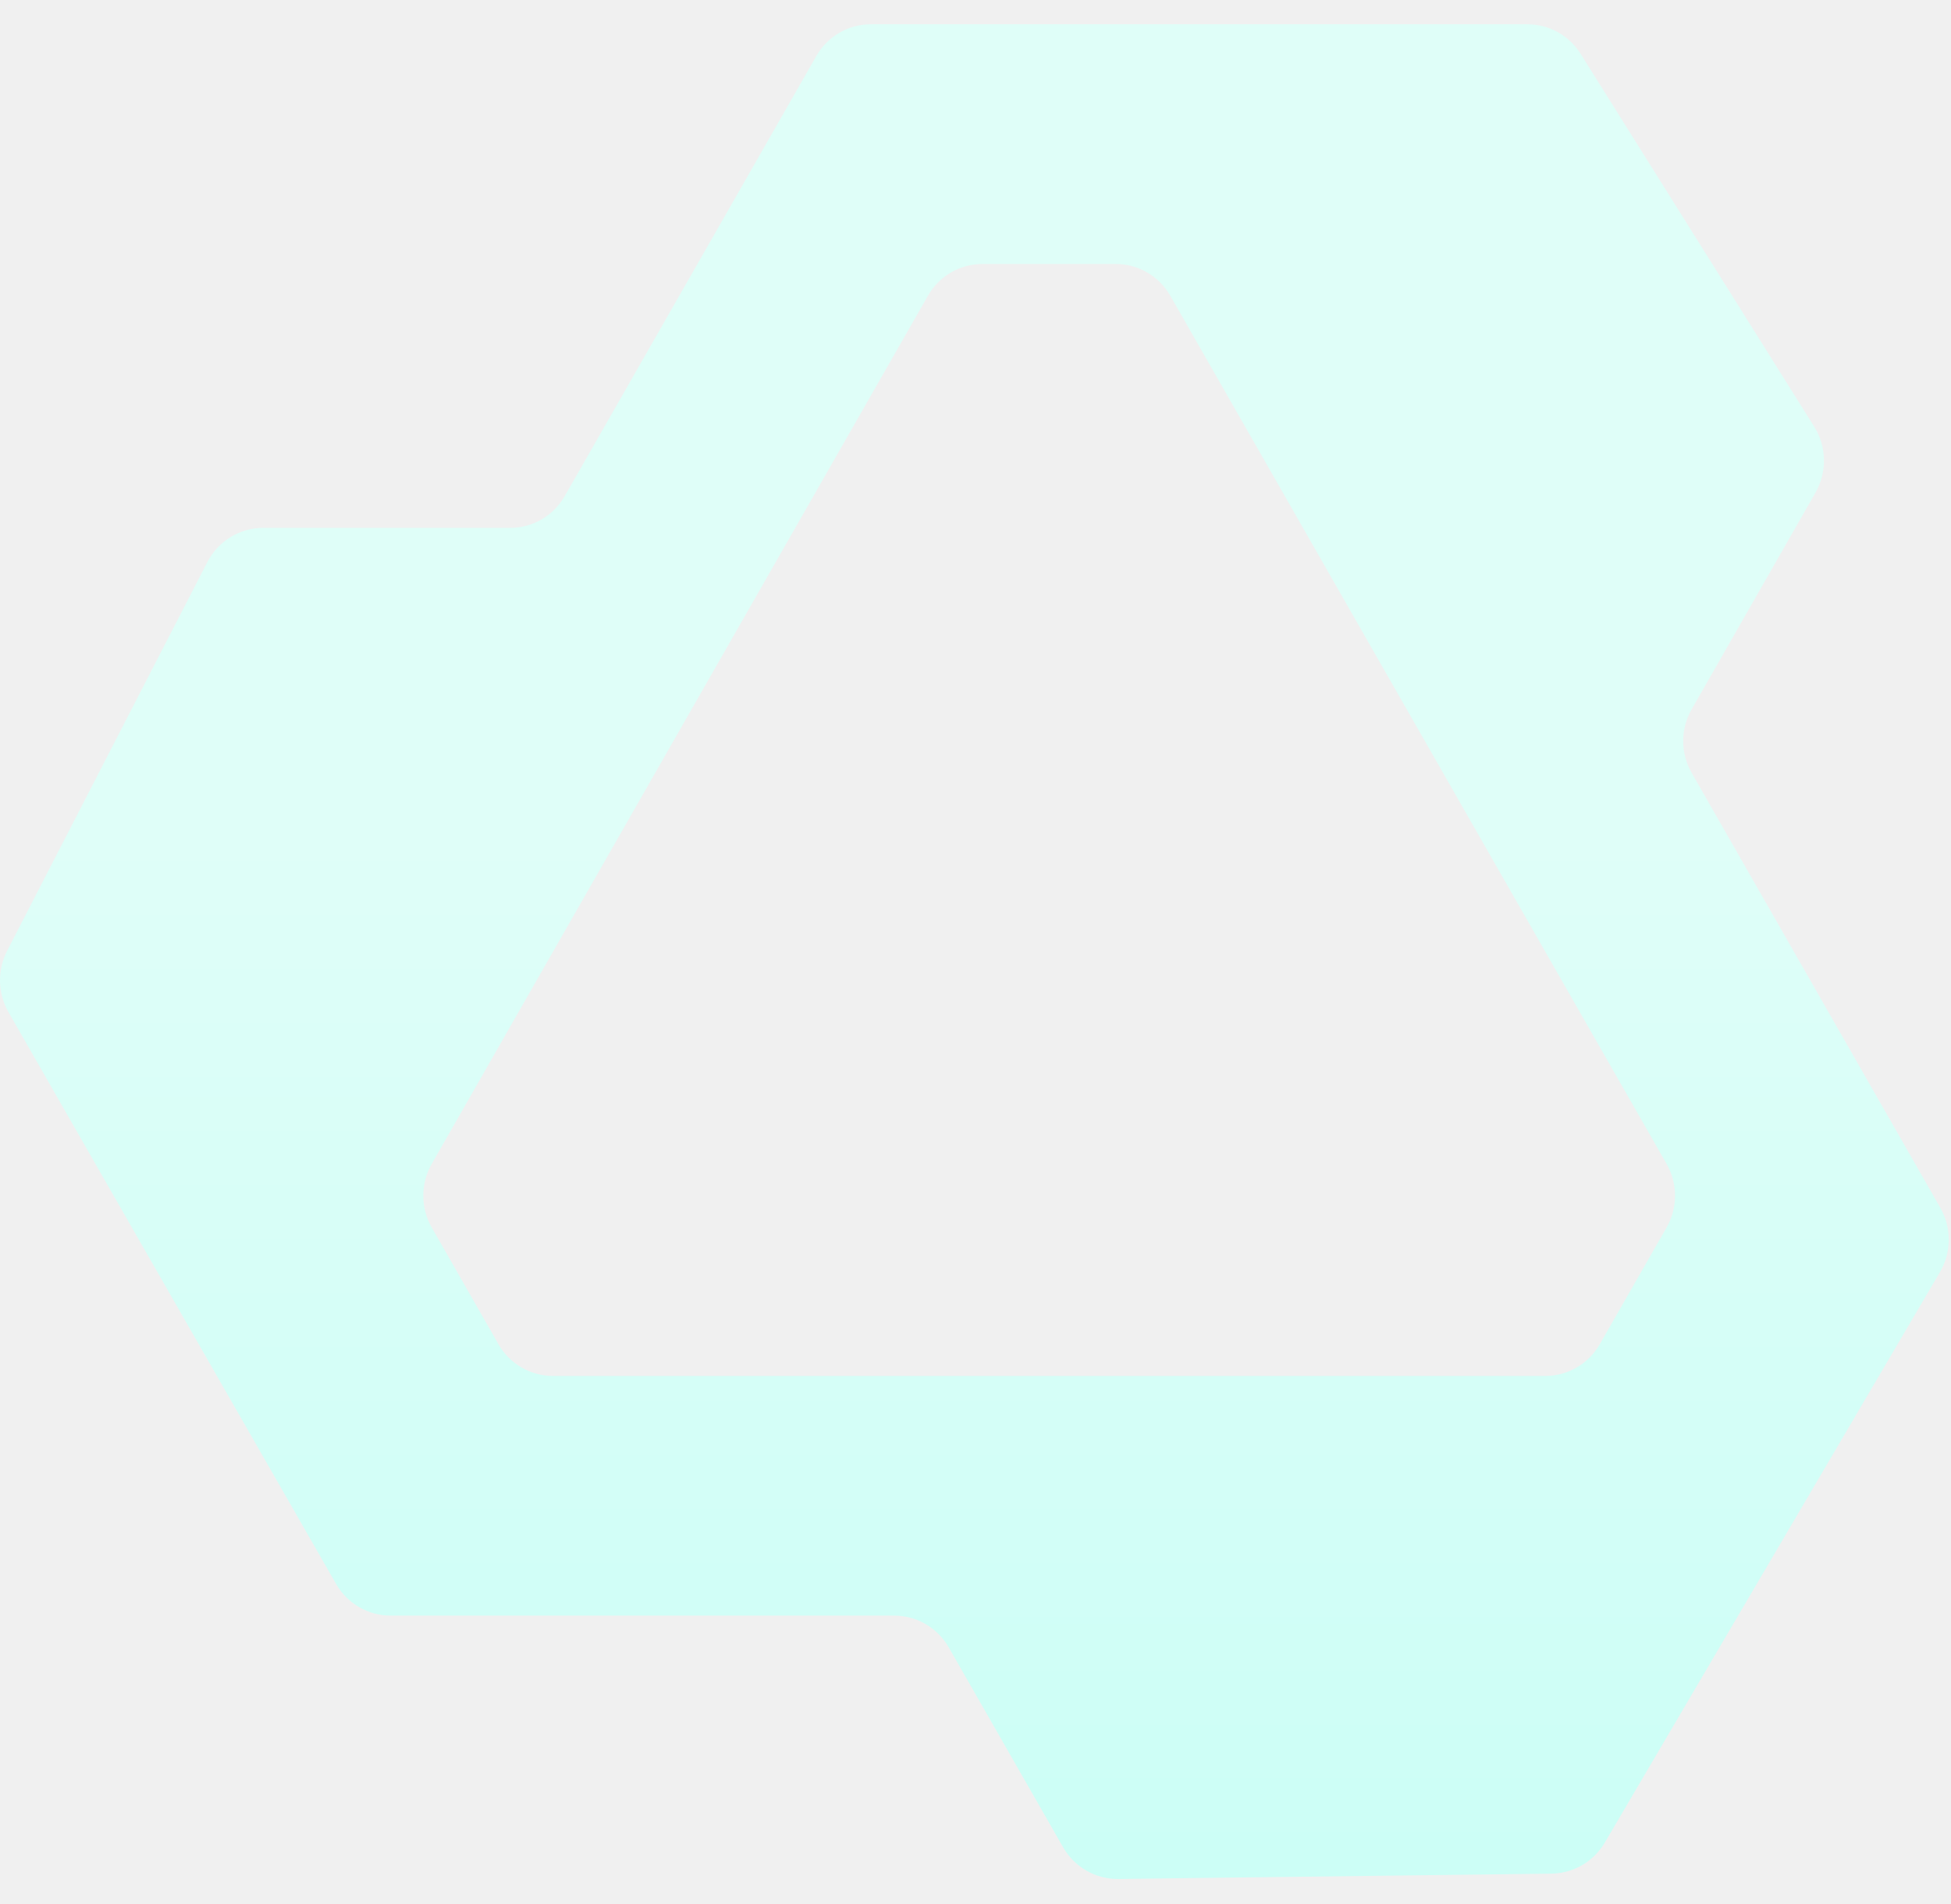
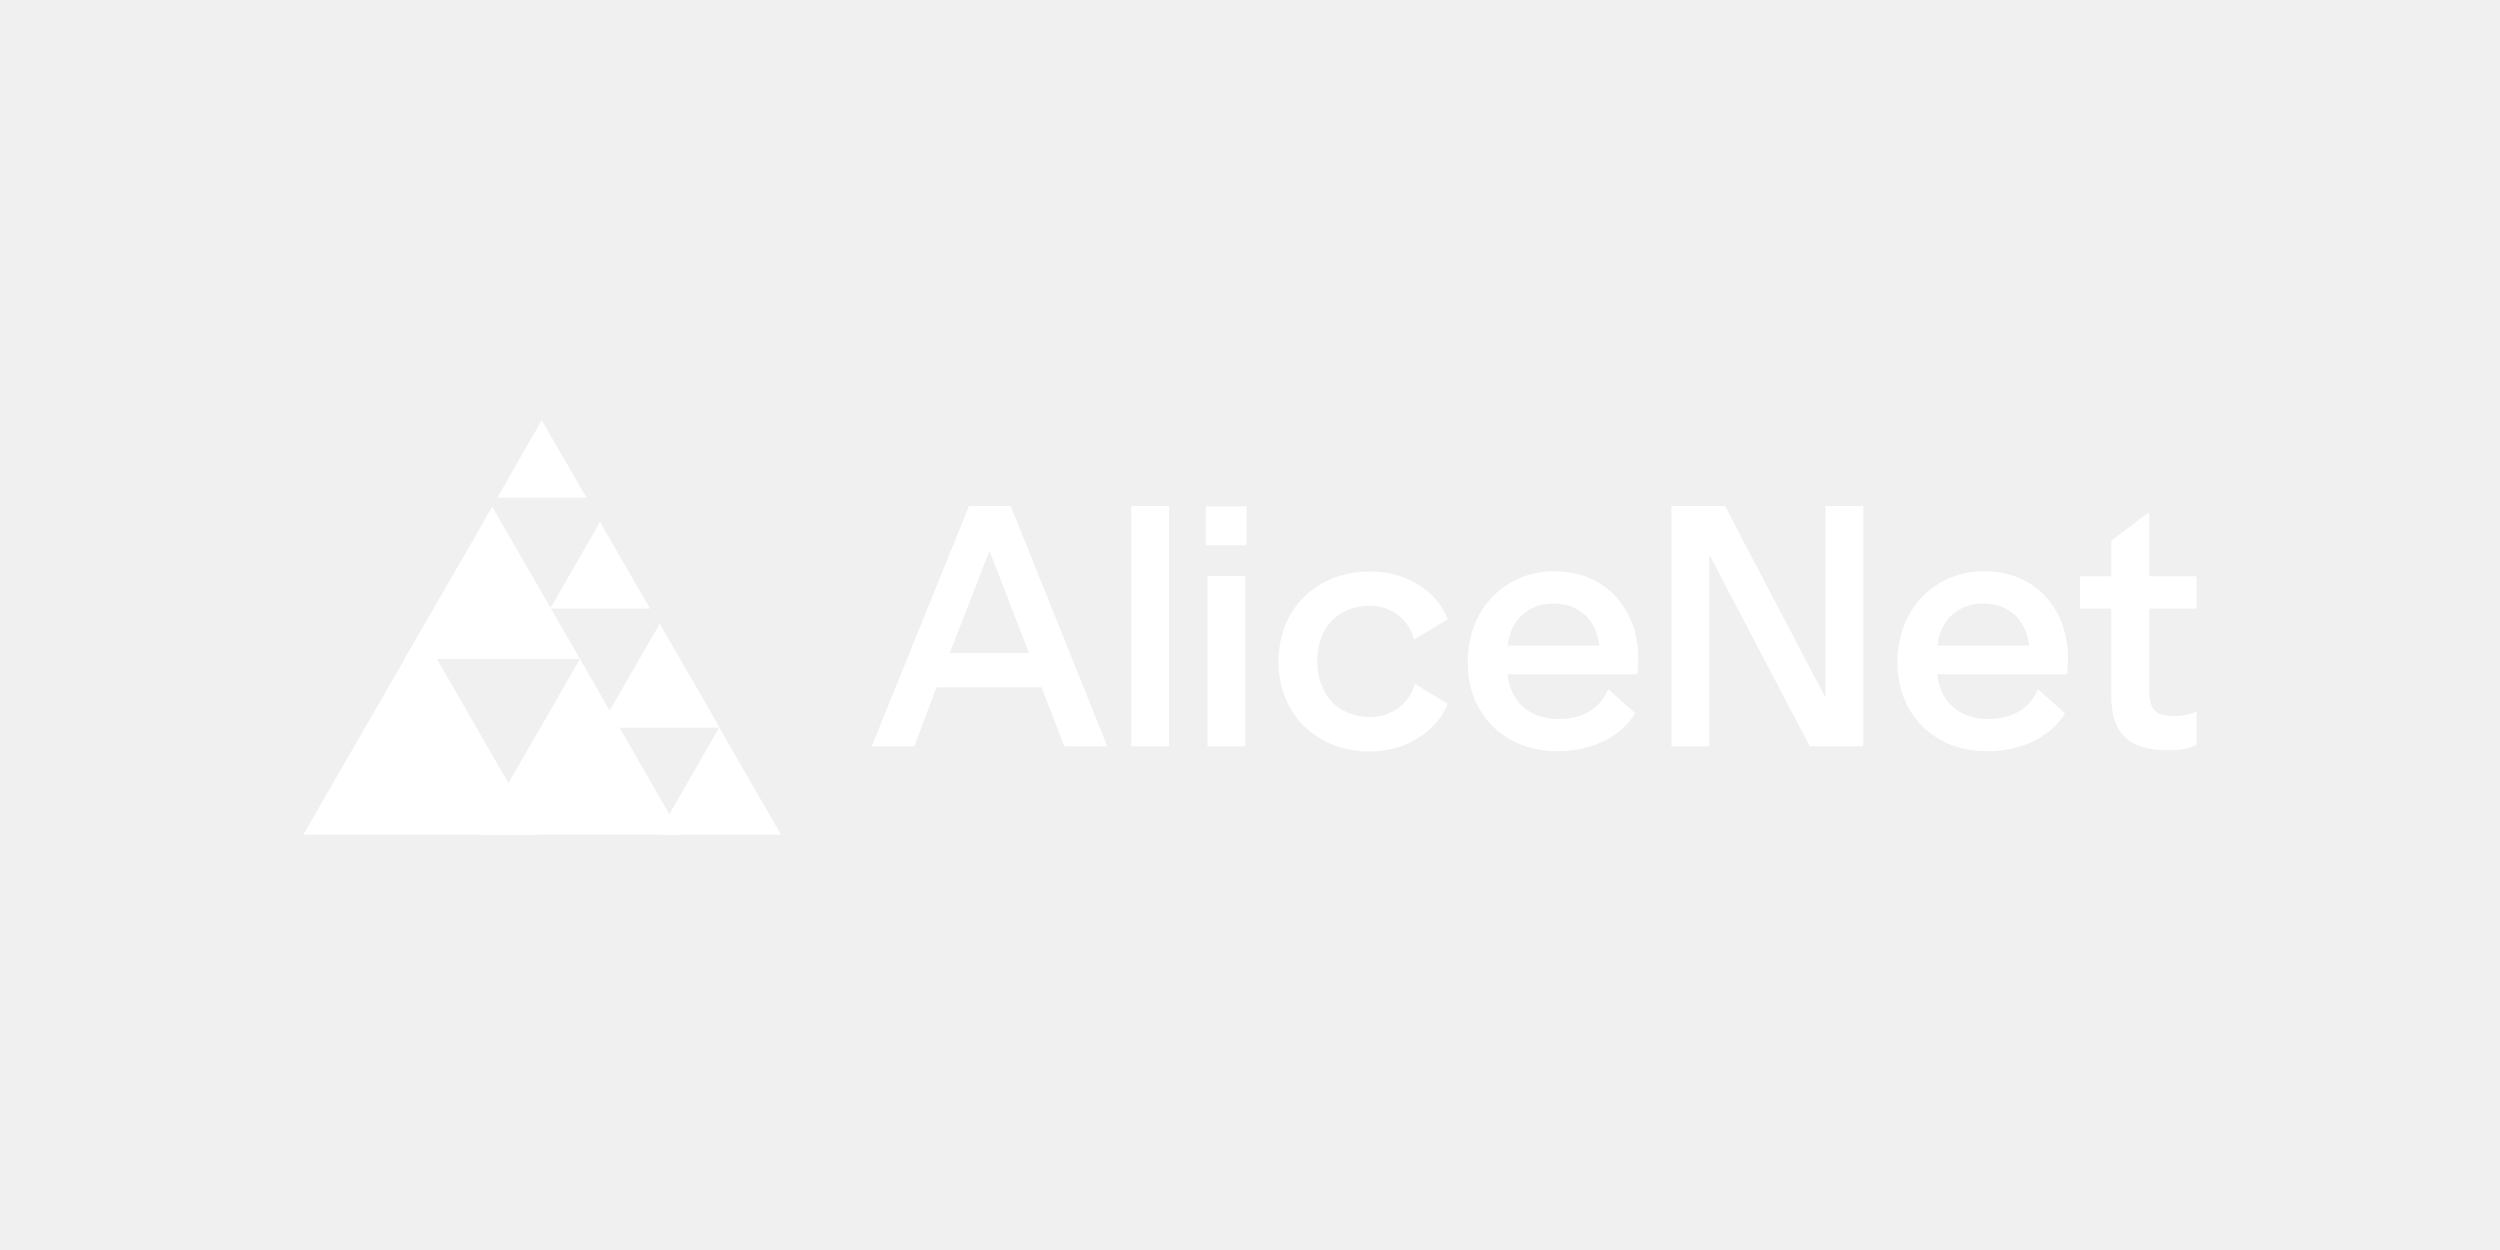
- <svg xmlns="http://www.w3.org/2000/svg" width="41" height="40" viewBox="0 0 41 40" fill="none">
-   <path fill-rule="evenodd" clip-rule="evenodd" d="M32.475 28.918H11.619C11.147 28.918 10.71 28.663 10.474 28.25L9.073 25.798C8.836 25.384 8.836 24.875 9.073 24.461L19.5 6.216C19.736 5.802 20.173 5.548 20.646 5.548H23.448C23.921 5.548 24.357 5.802 24.594 6.216L35.023 24.461C35.26 24.875 35.26 25.384 35.023 25.798L33.62 28.25C33.384 28.663 32.947 28.918 32.475 28.918ZM35.55 14.907L38.154 10.35C38.399 9.919 38.388 9.386 38.125 8.967L33.217 1.132C32.974 0.745 32.552 0.51 32.098 0.51H18.3C17.827 0.51 17.39 0.765 17.154 1.179L11.868 10.426C11.632 10.839 11.195 11.094 10.723 11.094H5.532C5.038 11.094 4.585 11.372 4.357 11.814L0.149 19.985C-0.059 20.39 -0.049 20.875 0.178 21.271L7.062 33.288C7.299 33.701 7.735 33.955 8.207 33.955H18.793C19.265 33.955 19.701 34.21 19.938 34.623L22.34 38.822C22.579 39.24 23.024 39.496 23.502 39.49L32.604 39.378C33.066 39.372 33.491 39.124 33.726 38.723L40.768 26.735C41.012 26.319 41.015 25.803 40.776 25.385L35.55 16.243C35.313 15.83 35.313 15.32 35.55 14.907Z" fill="url(#paint0_linear_1519_16418)" />
-   <defs>
-     <linearGradient id="paint0_linear_1519_16418" x1="20.477" y1="-118.2" x2="20.477" y2="83.785" gradientUnits="userSpaceOnUse">
-       <stop offset="0.672" stop-color="#DFFEF8" />
-       <stop offset="0.891" stop-color="#B8FFF4" />
-     </linearGradient>
-   </defs>
+ <svg xmlns="http://www.w3.org/2000/svg" version="1.1" id="Layer_1" x="0px" y="0px" viewBox="0 0 1000 500" style="enable-background:new 0 0 1000 500;" xml:space="preserve">
+   <style type="text/css">
+ 	.st0{fill:#49004B;}
+ 	.st1{fill:#F2EAE9;}
+ 	.st2{fill:#FFFFFF;}
+ 	.st3{fill:#F812C6;}
+ 	.st4{fill:#FA1A22;}
+ 	.st5{fill:#FF9C00;}
+ </style>
+   <g>
+     <polygon class="st2" points="198.9,199.1 216.7,168.1 234.6,199.1  " />
+     <polygon class="st2" points="220.1,243.4 240,208.8 260,243.4  " />
+     <polygon class="st2" points="161.8,263.6 196.9,202.7 232,263.6  " />
+     <polygon class="st2" points="263,333.9 287.7,291 312.4,333.9  " />
+     <polygon class="st2" points="239.9,291.1 263.9,249.5 287.9,291.1  " />
+     <polygon class="st2" points="191.5,333.8 232,263.6 272.4,333.8  " />
+     <polygon class="st2" points="121.3,333.9 168.3,252.4 215.3,333.9  " />
+     <path class="st2" d="M844.6,216.2l15.1-11.4v25.7h18.9v12.9h-18.9v32.8c0,8.5,3.4,10.2,9.7,10.2c2.6,0,6.2-0.3,9.2-1.8V298   c-3.6,1.8-7.8,2.1-11.7,2.1c-14.7,0-22.4-6.2-22.4-21.8v-34.9h-12.5v-12.9h12.5V216.2z M775,258.2c1-10,8-16.8,18.3-16.8   c10.3,0,17.3,6.7,18.3,16.8H775z M794.8,300.5c12.8,0,25.1-5.1,31.2-15.2l-10.8-9.6c-3.7,8.7-11.4,11.9-20,11.9   c-9.3,0-18.9-4.8-20.3-17.9h52c0.1-2.3,0.3-4.5,0.3-6.5c0-19.4-12.9-34.7-33.5-34.7c-19.9,0-34.7,15.2-34.7,36.2   C758.8,285.6,773.6,300.5,794.8,300.5 M668.6,202.4H690l40.2,76.7v-76.7h15.1v96.1h-21.4l-40.2-76.7v76.7h-15.1V202.4z    M603.1,258.2c1-10,8-16.8,18.3-16.8c10.3,0,17.3,6.7,18.3,16.8H603.1z M622.9,300.5c12.8,0,25.1-5.1,31.2-15.2l-10.8-9.6   c-3.7,8.7-11.4,11.9-20,11.9c-9.3,0-18.9-4.8-20.3-17.9h52c0.1-2.3,0.3-4.5,0.3-6.5c0-19.4-12.9-34.7-33.5-34.7   c-19.9,0-34.7,15.2-34.7,36.2C586.9,285.6,601.8,300.5,622.9,300.5 M526.9,264.4c0,13.7,8.7,22.4,21.1,22.4   c8.4,0,15.8-5.1,17.9-13.3l13.2,8c-4.3,11-16.8,19.1-31,19.1c-21.6,0-36.7-15-36.7-36s15.1-36,36.7-36c15,0,26.8,8.1,31,19.1   l-13.5,8.1c-2.1-8.2-9.2-13.5-17.6-13.5C535.6,242.3,526.9,250.6,526.9,264.4 M483,298.5h15.1v-68.1H483V298.5z M482.3,218.1h16.3   v-15.6h-16.3V218.1z M452.5,298.5h15.1v-96.1h-15.1V298.5z M379.9,261.2l15.9-40.9l15.8,40.9H379.9z M348.7,298.5h17l8.9-23.6h42   l9.1,23.6h17.2l-38.6-96.1h-16.7L348.7,298.5z" />
+   </g>
</svg>
